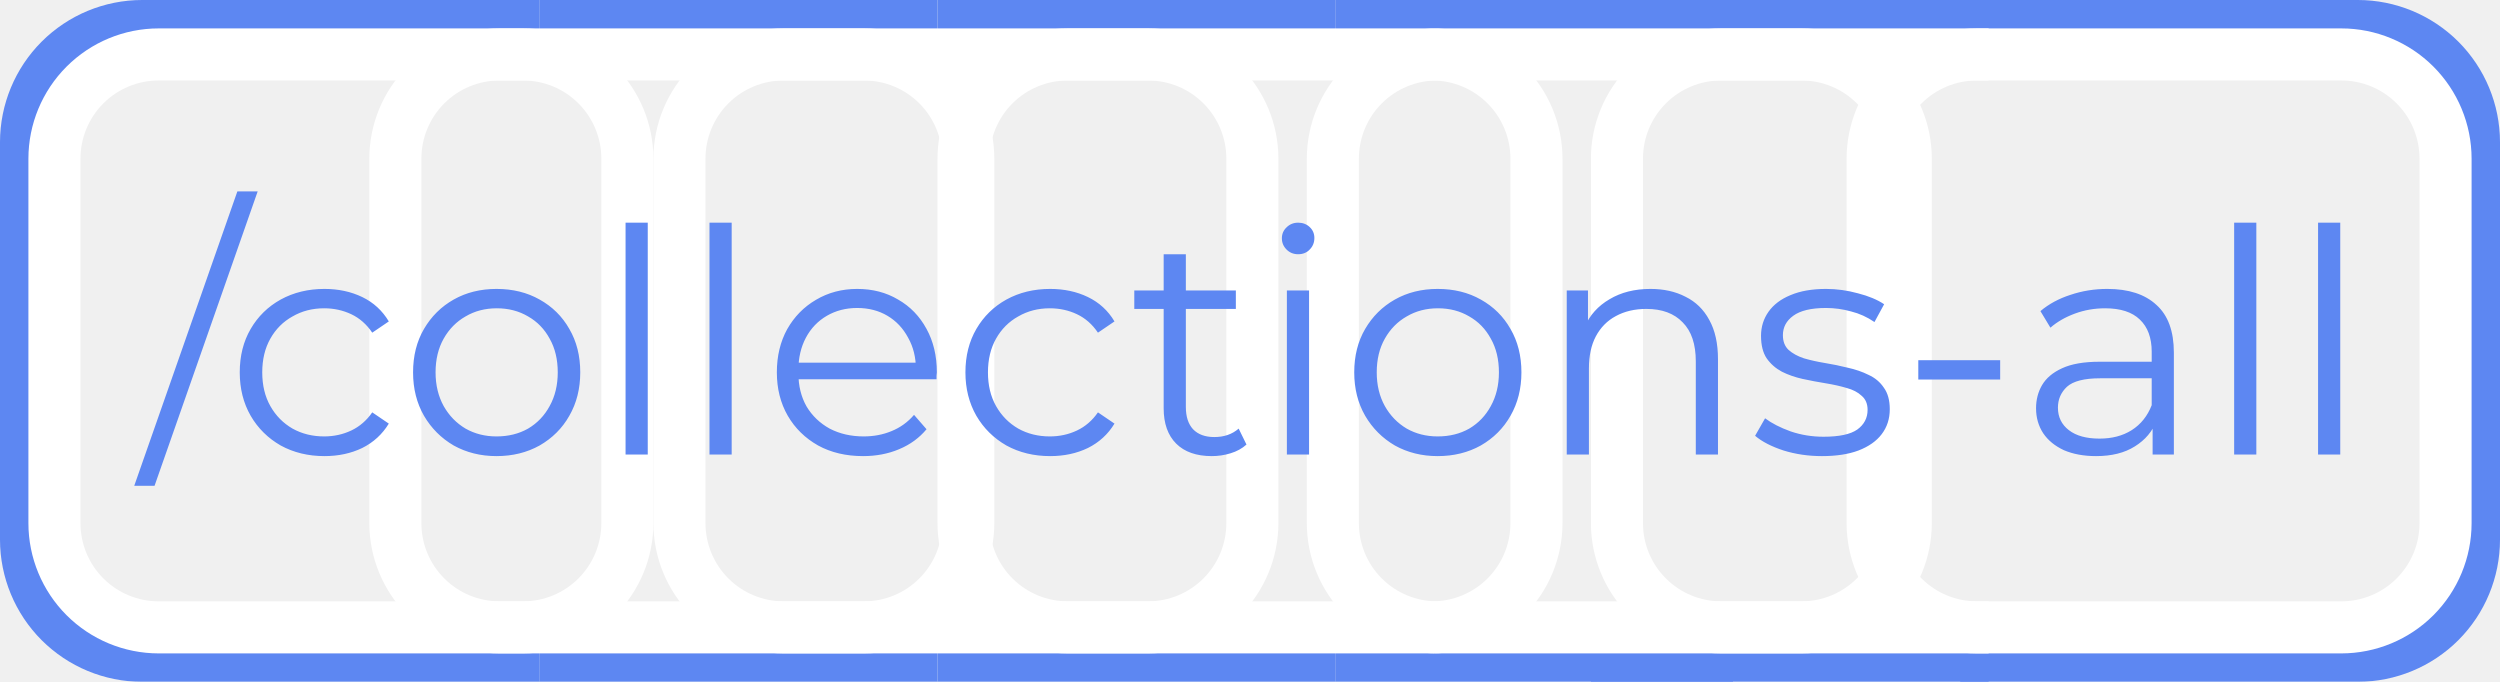
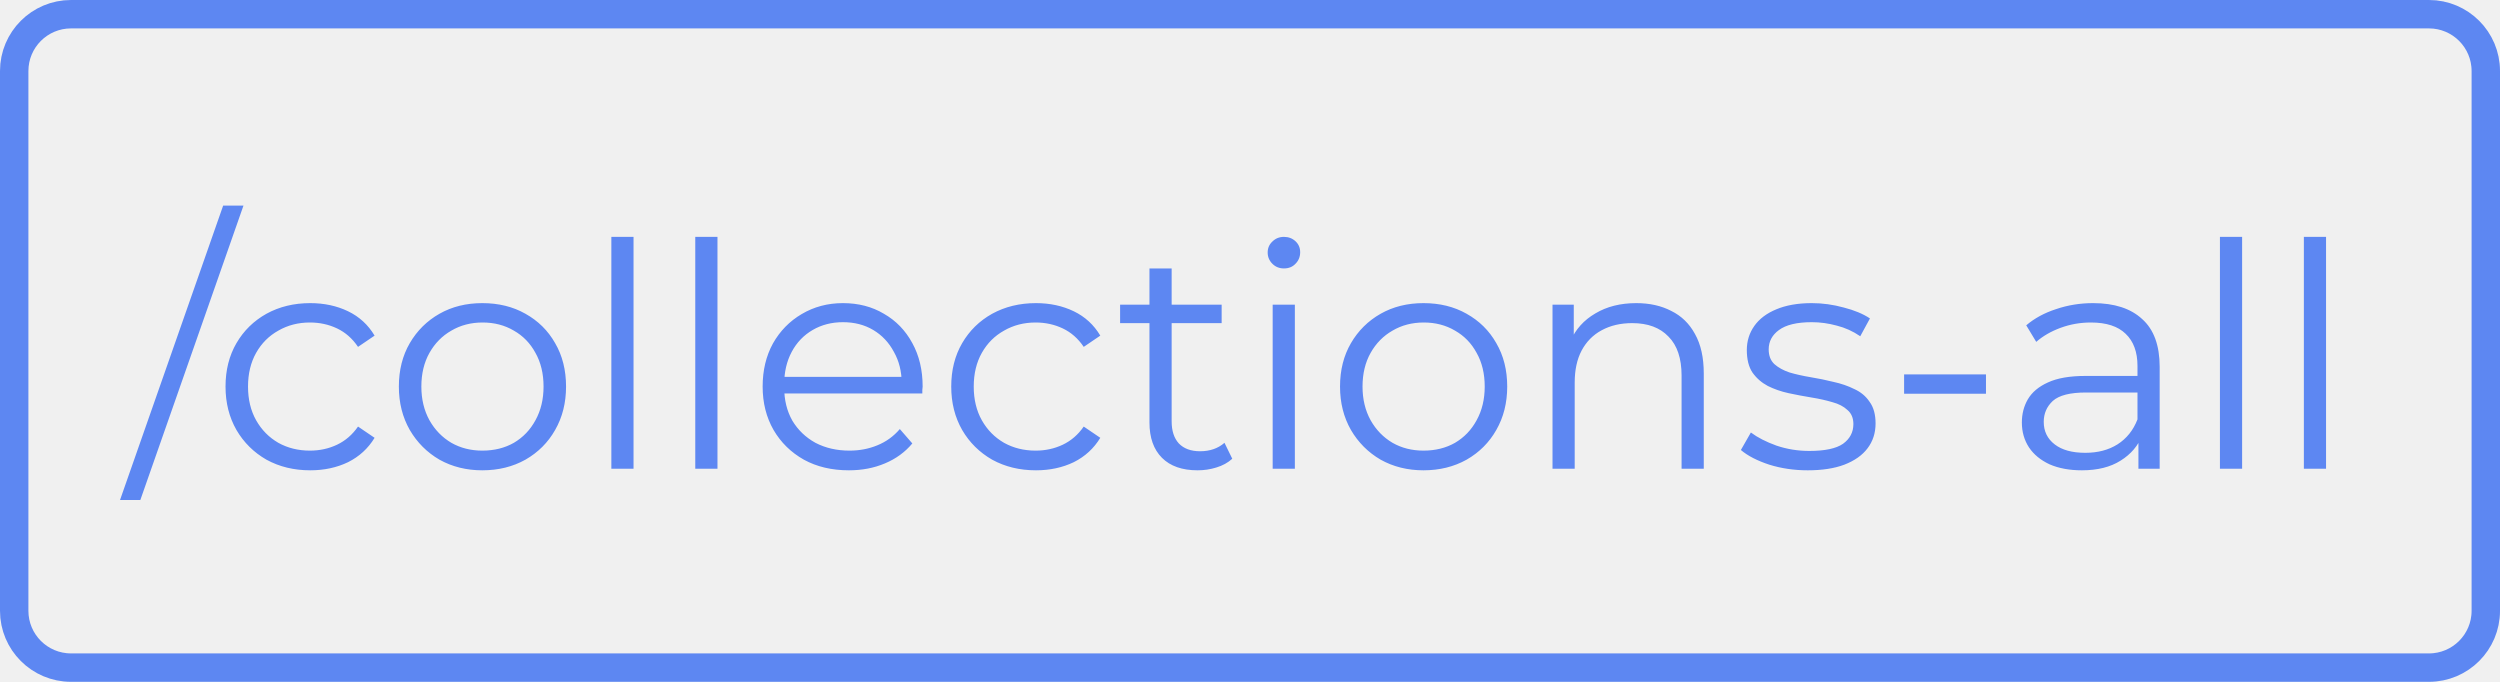
- <svg xmlns="http://www.w3.org/2000/svg" width="88" height="24" viewBox="0 0 88 24" fill="none">
-   <mask id="mask0_60_884" style="mask-type:alpha" maskUnits="userSpaceOnUse" x="0" y="0" width="19" height="24">
-     <rect width="19" height="24" fill="white" />
-   </mask>
-   <g mask="url(#mask0_60_884)">
-     <path d="M19 0H5C3.674 0.002 2.404 0.529 1.466 1.466C0.529 2.404 0.002 3.674 0 5L0 19C0.002 20.326 0.529 21.596 1.466 22.534C2.404 23.471 3.674 23.998 5 24H19C20.326 23.998 21.596 23.471 22.534 22.534C23.471 21.596 23.998 20.326 24 19V5C23.998 3.674 23.471 2.404 22.534 1.466C21.596 0.529 20.326 0.002 19 0V0ZM22 19C22 19.796 21.684 20.559 21.121 21.121C20.559 21.684 19.796 22 19 22H5C4.204 22 3.441 21.684 2.879 21.121C2.316 20.559 2 19.796 2 19V5C2 4.204 2.316 3.441 2.879 2.879C3.441 2.316 4.204 2 5 2H19C19.796 2 20.559 2.316 21.121 2.879C21.684 3.441 22 4.204 22 5V19Z" fill="#5D87F2" />
-   </g>
-   <mask id="mask1_60_884" style="mask-type:alpha" maskUnits="userSpaceOnUse" x="19" y="0" width="14" height="24">
-     <rect x="19" width="14" height="24" fill="white" />
-   </mask>
-   <g mask="url(#mask1_60_884)">
-     <path d="M33 0H19C17.674 0.002 16.404 0.529 15.466 1.466C14.529 2.404 14.002 3.674 14 5L14 19C14.002 20.326 14.529 21.596 15.466 22.534C16.404 23.471 17.674 23.998 19 24H33C34.326 23.998 35.596 23.471 36.534 22.534C37.471 21.596 37.998 20.326 38 19V5C37.998 3.674 37.471 2.404 36.534 1.466C35.596 0.529 34.326 0.002 33 0V0ZM36 19C36 19.796 35.684 20.559 35.121 21.121C34.559 21.684 33.796 22 33 22H19C18.204 22 17.441 21.684 16.879 21.121C16.316 20.559 16 19.796 16 19V5C16 4.204 16.316 3.441 16.879 2.879C17.441 2.316 18.204 2 19 2H33C33.796 2 34.559 2.316 35.121 2.879C35.684 3.441 36 4.204 36 5V19Z" fill="#5D87F2" />
-   </g>
-   <mask id="mask2_60_884" style="mask-type:alpha" maskUnits="userSpaceOnUse" x="33" y="0" width="14" height="24">
-     <rect x="33" width="14" height="24" fill="white" />
-   </mask>
-   <g mask="url(#mask2_60_884)">
-     <path d="M47 0H33C31.674 0.002 30.404 0.529 29.466 1.466C28.529 2.404 28.002 3.674 28 5V19C28.002 20.326 28.529 21.596 29.466 22.534C30.404 23.471 31.674 23.998 33 24H47C48.326 23.998 49.596 23.471 50.534 22.534C51.471 21.596 51.998 20.326 52 19V5C51.998 3.674 51.471 2.404 50.534 1.466C49.596 0.529 48.326 0.002 47 0V0ZM50 19C50 19.796 49.684 20.559 49.121 21.121C48.559 21.684 47.796 22 47 22H33C32.204 22 31.441 21.684 30.879 21.121C30.316 20.559 30 19.796 30 19V5C30 4.204 30.316 3.441 30.879 2.879C31.441 2.316 32.204 2 33 2H47C47.796 2 48.559 2.316 49.121 2.879C49.684 3.441 50 4.204 50 5V19Z" fill="#5D87F2" />
-   </g>
-   <mask id="mask3_60_884" style="mask-type:alpha" maskUnits="userSpaceOnUse" x="69" y="0" width="19" height="24">
-     <rect width="19" height="24" transform="matrix(-1 0 0 1 88 0)" fill="white" />
-   </mask>
-   <g mask="url(#mask3_60_884)">
-     <path d="M69 0H83C84.326 0.002 85.596 0.529 86.534 1.466C87.471 2.404 87.998 3.674 88 5V19C87.998 20.326 87.471 21.596 86.534 22.534C85.596 23.471 84.326 23.998 83 24H69C67.674 23.998 66.404 23.471 65.466 22.534C64.529 21.596 64.002 20.326 64 19V5C64.002 3.674 64.529 2.404 65.466 1.466C66.404 0.529 67.674 0.002 69 0V0ZM66 19C66 19.796 66.316 20.559 66.879 21.121C67.441 21.684 68.204 22 69 22H83C83.796 22 84.559 21.684 85.121 21.121C85.684 20.559 86 19.796 86 19V5C86 4.204 85.684 3.441 85.121 2.879C84.559 2.316 83.796 2 83 2H69C68.204 2 67.441 2.316 66.879 2.879C66.316 3.441 66 4.204 66 5V19Z" fill="#5D87F2" />
-   </g>
-   <mask id="mask4_60_884" style="mask-type:alpha" maskUnits="userSpaceOnUse" x="47" y="0" width="14" height="24">
-     <rect x="47" width="14" height="24" fill="white" />
-   </mask>
-   <g mask="url(#mask4_60_884)">
-     <path d="M61 0H47C45.674 0.002 44.404 0.529 43.466 1.466C42.529 2.404 42.002 3.674 42 5V19C42.002 20.326 42.529 21.596 43.466 22.534C44.404 23.471 45.674 23.998 47 24H61C62.326 23.998 63.596 23.471 64.534 22.534C65.471 21.596 65.998 20.326 66 19V5C65.998 3.674 65.471 2.404 64.534 1.466C63.596 0.529 62.326 0.002 61 0V0ZM64 19C64 19.796 63.684 20.559 63.121 21.121C62.559 21.684 61.796 22 61 22H47C46.204 22 45.441 21.684 44.879 21.121C44.316 20.559 44 19.796 44 19V5C44 4.204 44.316 3.441 44.879 2.879C45.441 2.316 46.204 2 47 2H61C61.796 2 62.559 2.316 63.121 2.879C63.684 3.441 64 4.204 64 5V19Z" fill="#5D87F2" />
-   </g>
-   <mask id="mask5_60_884" style="mask-type:alpha" maskUnits="userSpaceOnUse" x="56" y="0" width="14" height="24">
-     <rect x="56" width="14" height="24" fill="white" />
-   </mask>
-   <g mask="url(#mask5_60_884)">
-     <path d="M70 0H56C54.674 0.002 53.404 0.529 52.466 1.466C51.529 2.404 51.002 3.674 51 5V19C51.002 20.326 51.529 21.596 52.466 22.534C53.404 23.471 54.674 23.998 56 24H70C71.326 23.998 72.596 23.471 73.534 22.534C74.471 21.596 74.998 20.326 75 19V5C74.998 3.674 74.471 2.404 73.534 1.466C72.596 0.529 71.326 0.002 70 0V0ZM73 19C73 19.796 72.684 20.559 72.121 21.121C71.559 21.684 70.796 22 70 22H56C55.204 22 54.441 21.684 53.879 21.121C53.316 20.559 53 19.796 53 19V5C53 4.204 53.316 3.441 53.879 2.879C54.441 2.316 55.204 2 56 2H70C70.796 2 71.559 2.316 72.121 2.879C72.684 3.441 73 4.204 73 5V19Z" fill="#5D87F2" />
-     <path d="M60.583 1H73.417C74.632 1.001 75.797 1.485 76.656 2.344C77.515 3.203 77.999 4.368 78 5.583V18.417C77.999 19.632 77.515 20.797 76.656 21.656C75.797 22.515 74.632 22.998 73.417 23H60.583C59.368 22.998 58.203 22.515 57.344 21.656C56.485 20.797 56.002 19.632 56 18.417V5.583C56.002 4.368 56.485 3.203 57.344 2.344C58.203 1.485 59.368 1.001 60.583 1V1ZM57.833 18.417C57.833 19.146 58.123 19.846 58.639 20.361C59.154 20.877 59.854 21.167 60.583 21.167H73.417C74.146 21.167 74.846 20.877 75.361 20.361C75.877 19.846 76.167 19.146 76.167 18.417V5.583C76.167 4.854 75.877 4.155 75.361 3.639C74.846 3.123 74.146 2.833 73.417 2.833H60.583C59.854 2.833 59.154 3.123 58.639 3.639C58.123 4.155 57.833 4.854 57.833 5.583V18.417Z" fill="white" />
-   </g>
-   <path d="M69.583 1H82.417C83.632 1.001 84.797 1.485 85.656 2.344C86.515 3.203 86.999 4.368 87 5.583V18.417C86.999 19.632 86.515 20.797 85.656 21.656C84.797 22.515 83.632 22.998 82.417 23H69.583C68.368 22.998 67.203 22.515 66.344 21.656C65.485 20.797 65.001 19.632 65 18.417V5.583C65.001 4.368 65.485 3.203 66.344 2.344C67.203 1.485 68.368 1.001 69.583 1V1ZM66.833 18.417C66.833 19.146 67.123 19.846 67.639 20.361C68.154 20.877 68.854 21.167 69.583 21.167H82.417C83.146 21.167 83.846 20.877 84.361 20.361C84.877 19.846 85.167 19.146 85.167 18.417V5.583C85.167 4.854 84.877 4.155 84.361 3.639C83.846 3.123 83.146 2.833 82.417 2.833H69.583C68.854 2.833 68.154 3.123 67.639 3.639C67.123 4.155 66.833 4.854 66.833 5.583V18.417Z" fill="white" />
-   <path d="M5.583 1H18.417C19.632 1.001 20.797 1.485 21.656 2.344C22.515 3.203 22.998 4.368 23 5.583V18.417C22.998 19.632 22.515 20.797 21.656 21.656C20.797 22.515 19.632 22.998 18.417 23H5.583C4.368 22.998 3.203 22.515 2.344 21.656C1.485 20.797 1.001 19.632 1 18.417V5.583C1.001 4.368 1.485 3.203 2.344 2.344C3.203 1.485 4.368 1.001 5.583 1V1ZM2.833 18.417C2.833 19.146 3.123 19.846 3.639 20.361C4.155 20.877 4.854 21.167 5.583 21.167H18.417C19.146 21.167 19.846 20.877 20.361 20.361C20.877 19.846 21.167 19.146 21.167 18.417V5.583C21.167 4.854 20.877 4.155 20.361 3.639C19.846 3.123 19.146 2.833 18.417 2.833H5.583C4.854 2.833 4.155 3.123 3.639 3.639C3.123 4.155 2.833 4.854 2.833 5.583V18.417Z" fill="white" />
-   <path d="M17.583 1H30.417C31.632 1.001 32.797 1.485 33.656 2.344C34.515 3.203 34.998 4.368 35 5.583V18.417C34.998 19.632 34.515 20.797 33.656 21.656C32.797 22.515 31.632 22.998 30.417 23H17.583C16.368 22.998 15.203 22.515 14.344 21.656C13.485 20.797 13.002 19.632 13 18.417V5.583C13.002 4.368 13.485 3.203 14.344 2.344C15.203 1.485 16.368 1.001 17.583 1V1ZM14.833 18.417C14.833 19.146 15.123 19.846 15.639 20.361C16.154 20.877 16.854 21.167 17.583 21.167H30.417C31.146 21.167 31.846 20.877 32.361 20.361C32.877 19.846 33.167 19.146 33.167 18.417V5.583C33.167 4.854 32.877 4.155 32.361 3.639C31.846 3.123 31.146 2.833 30.417 2.833H17.583C16.854 2.833 16.154 3.123 15.639 3.639C15.123 4.155 14.833 4.854 14.833 5.583V18.417Z" fill="white" />
-   <path d="M27.583 1H40.417C41.632 1.001 42.797 1.485 43.656 2.344C44.515 3.203 44.998 4.368 45 5.583V18.417C44.998 19.632 44.515 20.797 43.656 21.656C42.797 22.515 41.632 22.998 40.417 23H27.583C26.368 22.998 25.203 22.515 24.344 21.656C23.485 20.797 23.002 19.632 23 18.417V5.583C23.002 4.368 23.485 3.203 24.344 2.344C25.203 1.485 26.368 1.001 27.583 1V1ZM24.833 18.417C24.833 19.146 25.123 19.846 25.639 20.361C26.154 20.877 26.854 21.167 27.583 21.167H40.417C41.146 21.167 41.846 20.877 42.361 20.361C42.877 19.846 43.167 19.146 43.167 18.417V5.583C43.167 4.854 42.877 4.155 42.361 3.639C41.846 3.123 41.146 2.833 40.417 2.833H27.583C26.854 2.833 26.154 3.123 25.639 3.639C25.123 4.155 24.833 4.854 24.833 5.583V18.417Z" fill="white" />
-   <path d="M37.583 1H50.417C51.632 1.001 52.797 1.485 53.656 2.344C54.515 3.203 54.998 4.368 55 5.583V18.417C54.998 19.632 54.515 20.797 53.656 21.656C52.797 22.515 51.632 22.998 50.417 23H37.583C36.368 22.998 35.203 22.515 34.344 21.656C33.485 20.797 33.002 19.632 33 18.417V5.583C33.002 4.368 33.485 3.203 34.344 2.344C35.203 1.485 36.368 1.001 37.583 1V1ZM34.833 18.417C34.833 19.146 35.123 19.846 35.639 20.361C36.154 20.877 36.854 21.167 37.583 21.167H50.417C51.146 21.167 51.846 20.877 52.361 20.361C52.877 19.846 53.167 19.146 53.167 18.417V5.583C53.167 4.854 52.877 4.155 52.361 3.639C51.846 3.123 51.146 2.833 50.417 2.833H37.583C36.854 2.833 36.154 3.123 35.639 3.639C35.123 4.155 34.833 4.854 34.833 5.583V18.417Z" fill="white" />
-   <path d="M50.583 1H63.417C64.632 1.001 65.797 1.485 66.656 2.344C67.515 3.203 67.999 4.368 68 5.583V18.417C67.999 19.632 67.515 20.797 66.656 21.656C65.797 22.515 64.632 22.998 63.417 23H50.583C49.368 22.998 48.203 22.515 47.344 21.656C46.485 20.797 46.002 19.632 46 18.417V5.583C46.002 4.368 46.485 3.203 47.344 2.344C48.203 1.485 49.368 1.001 50.583 1V1ZM47.833 18.417C47.833 19.146 48.123 19.846 48.639 20.361C49.154 20.877 49.854 21.167 50.583 21.167H63.417C64.146 21.167 64.846 20.877 65.361 20.361C65.877 19.846 66.167 19.146 66.167 18.417V5.583C66.167 4.854 65.877 4.155 65.361 3.639C64.846 3.123 64.146 2.833 63.417 2.833H50.583C49.854 2.833 49.154 3.123 48.639 3.639C48.123 4.155 47.833 4.854 47.833 5.583V18.417Z" fill="white" />
-   <path d="M4.725 17.1L8.355 6.738H9.07L5.44 17.1H4.725ZM11.42 16.055C10.848 16.055 10.334 15.93 9.88 15.681C9.432 15.424 9.08 15.076 8.824 14.636C8.567 14.189 8.439 13.679 8.439 13.107C8.439 12.528 8.567 12.018 8.824 11.578C9.08 11.138 9.432 10.793 9.88 10.544C10.334 10.295 10.848 10.17 11.42 10.17C11.911 10.17 12.355 10.265 12.751 10.456C13.147 10.647 13.458 10.933 13.686 11.314L13.103 11.71C12.905 11.417 12.659 11.2 12.366 11.061C12.072 10.922 11.753 10.852 11.409 10.852C10.998 10.852 10.628 10.947 10.298 11.138C9.968 11.321 9.707 11.582 9.517 11.919C9.326 12.256 9.231 12.652 9.231 13.107C9.231 13.562 9.326 13.958 9.517 14.295C9.707 14.632 9.968 14.896 10.298 15.087C10.628 15.27 10.998 15.362 11.409 15.362C11.753 15.362 12.072 15.292 12.366 15.153C12.659 15.014 12.905 14.801 13.103 14.515L13.686 14.911C13.458 15.285 13.147 15.571 12.751 15.769C12.355 15.96 11.911 16.055 11.42 16.055ZM17.477 16.055C16.92 16.055 16.418 15.93 15.97 15.681C15.53 15.424 15.182 15.076 14.925 14.636C14.668 14.189 14.54 13.679 14.54 13.107C14.54 12.528 14.668 12.018 14.925 11.578C15.182 11.138 15.53 10.793 15.97 10.544C16.41 10.295 16.913 10.17 17.477 10.17C18.049 10.17 18.555 10.295 18.995 10.544C19.442 10.793 19.791 11.138 20.04 11.578C20.297 12.018 20.425 12.528 20.425 13.107C20.425 13.679 20.297 14.189 20.04 14.636C19.791 15.076 19.442 15.424 18.995 15.681C18.548 15.93 18.042 16.055 17.477 16.055ZM17.477 15.362C17.895 15.362 18.265 15.27 18.588 15.087C18.911 14.896 19.164 14.632 19.347 14.295C19.538 13.95 19.633 13.554 19.633 13.107C19.633 12.652 19.538 12.256 19.347 11.919C19.164 11.582 18.911 11.321 18.588 11.138C18.265 10.947 17.899 10.852 17.488 10.852C17.078 10.852 16.711 10.947 16.388 11.138C16.066 11.321 15.809 11.582 15.618 11.919C15.428 12.256 15.332 12.652 15.332 13.107C15.332 13.554 15.428 13.95 15.618 14.295C15.809 14.632 16.066 14.896 16.388 15.087C16.711 15.27 17.074 15.362 17.477 15.362ZM22.02 16V7.838H22.801V16H22.02ZM24.974 16V7.838H25.755V16H24.974ZM30.381 16.055C29.779 16.055 29.252 15.93 28.797 15.681C28.342 15.424 27.986 15.076 27.73 14.636C27.473 14.189 27.345 13.679 27.345 13.107C27.345 12.535 27.466 12.029 27.708 11.589C27.957 11.149 28.294 10.804 28.72 10.555C29.152 10.298 29.637 10.17 30.172 10.17C30.715 10.17 31.195 10.295 31.613 10.544C32.038 10.786 32.372 11.131 32.614 11.578C32.856 12.018 32.977 12.528 32.977 13.107C32.977 13.144 32.973 13.184 32.966 13.228C32.966 13.265 32.966 13.305 32.966 13.349H27.939V12.766H32.548L32.24 12.997C32.24 12.579 32.148 12.209 31.965 11.886C31.789 11.556 31.547 11.299 31.239 11.116C30.931 10.933 30.575 10.841 30.172 10.841C29.776 10.841 29.42 10.933 29.105 11.116C28.79 11.299 28.544 11.556 28.368 11.886C28.192 12.216 28.104 12.594 28.104 13.019V13.14C28.104 13.58 28.199 13.969 28.39 14.306C28.588 14.636 28.859 14.896 29.204 15.087C29.556 15.27 29.956 15.362 30.403 15.362C30.755 15.362 31.081 15.3 31.382 15.175C31.69 15.05 31.954 14.86 32.174 14.603L32.614 15.109C32.357 15.417 32.035 15.652 31.646 15.813C31.265 15.974 30.843 16.055 30.381 16.055ZM36.965 16.055C36.392 16.055 35.879 15.93 35.425 15.681C34.977 15.424 34.625 15.076 34.368 14.636C34.112 14.189 33.983 13.679 33.983 13.107C33.983 12.528 34.112 12.018 34.368 11.578C34.625 11.138 34.977 10.793 35.425 10.544C35.879 10.295 36.392 10.17 36.965 10.17C37.456 10.17 37.9 10.265 38.295 10.456C38.691 10.647 39.003 10.933 39.23 11.314L38.648 11.71C38.45 11.417 38.204 11.2 37.91 11.061C37.617 10.922 37.298 10.852 36.953 10.852C36.543 10.852 36.172 10.947 35.843 11.138C35.513 11.321 35.252 11.582 35.062 11.919C34.871 12.256 34.776 12.652 34.776 13.107C34.776 13.562 34.871 13.958 35.062 14.295C35.252 14.632 35.513 14.896 35.843 15.087C36.172 15.27 36.543 15.362 36.953 15.362C37.298 15.362 37.617 15.292 37.91 15.153C38.204 15.014 38.45 14.801 38.648 14.515L39.23 14.911C39.003 15.285 38.691 15.571 38.295 15.769C37.9 15.96 37.456 16.055 36.965 16.055ZM42.655 16.055C42.113 16.055 41.695 15.908 41.401 15.615C41.108 15.322 40.961 14.907 40.961 14.372V8.949H41.742V14.328C41.742 14.665 41.827 14.926 41.995 15.109C42.171 15.292 42.421 15.384 42.743 15.384C43.088 15.384 43.374 15.285 43.601 15.087L43.876 15.648C43.722 15.787 43.535 15.89 43.315 15.956C43.103 16.022 42.883 16.055 42.655 16.055ZM39.927 10.874V10.225H43.502V10.874H39.927ZM45.298 16V10.225H46.079V16H45.298ZM45.694 8.949C45.533 8.949 45.397 8.894 45.287 8.784C45.177 8.674 45.122 8.542 45.122 8.388C45.122 8.234 45.177 8.106 45.287 8.003C45.397 7.893 45.533 7.838 45.694 7.838C45.855 7.838 45.991 7.889 46.101 7.992C46.211 8.095 46.266 8.223 46.266 8.377C46.266 8.538 46.211 8.674 46.101 8.784C45.998 8.894 45.863 8.949 45.694 8.949ZM50.606 16.055C50.049 16.055 49.546 15.93 49.099 15.681C48.659 15.424 48.311 15.076 48.054 14.636C47.797 14.189 47.669 13.679 47.669 13.107C47.669 12.528 47.797 12.018 48.054 11.578C48.311 11.138 48.659 10.793 49.099 10.544C49.539 10.295 50.041 10.17 50.606 10.17C51.178 10.17 51.684 10.295 52.124 10.544C52.571 10.793 52.92 11.138 53.169 11.578C53.426 12.018 53.554 12.528 53.554 13.107C53.554 13.679 53.426 14.189 53.169 14.636C52.92 15.076 52.571 15.424 52.124 15.681C51.677 15.93 51.171 16.055 50.606 16.055ZM50.606 15.362C51.024 15.362 51.394 15.27 51.717 15.087C52.04 14.896 52.293 14.632 52.476 14.295C52.667 13.95 52.762 13.554 52.762 13.107C52.762 12.652 52.667 12.256 52.476 11.919C52.293 11.582 52.04 11.321 51.717 11.138C51.394 10.947 51.028 10.852 50.617 10.852C50.206 10.852 49.84 10.947 49.517 11.138C49.194 11.321 48.938 11.582 48.747 11.919C48.556 12.256 48.461 12.652 48.461 13.107C48.461 13.554 48.556 13.95 48.747 14.295C48.938 14.632 49.194 14.896 49.517 15.087C49.84 15.27 50.203 15.362 50.606 15.362ZM58.097 10.17C58.566 10.17 58.977 10.262 59.329 10.445C59.688 10.621 59.967 10.892 60.165 11.259C60.37 11.626 60.473 12.088 60.473 12.645V16H59.692V12.722C59.692 12.113 59.538 11.655 59.23 11.347C58.929 11.032 58.504 10.874 57.954 10.874C57.543 10.874 57.184 10.958 56.876 11.127C56.575 11.288 56.34 11.527 56.172 11.842C56.01 12.15 55.93 12.524 55.93 12.964V16H55.149V10.225H55.897V11.809L55.776 11.512C55.959 11.094 56.252 10.768 56.656 10.533C57.059 10.291 57.539 10.17 58.097 10.17ZM64.133 16.055C63.657 16.055 63.206 15.989 62.78 15.857C62.355 15.718 62.021 15.545 61.779 15.34L62.131 14.724C62.366 14.9 62.666 15.054 63.033 15.186C63.4 15.311 63.785 15.373 64.188 15.373C64.738 15.373 65.134 15.289 65.376 15.12C65.618 14.944 65.739 14.713 65.739 14.427C65.739 14.214 65.669 14.049 65.53 13.932C65.398 13.807 65.222 13.716 65.002 13.657C64.782 13.591 64.537 13.536 64.265 13.492C63.994 13.448 63.722 13.397 63.451 13.338C63.187 13.279 62.945 13.195 62.725 13.085C62.505 12.968 62.325 12.81 62.186 12.612C62.054 12.414 61.988 12.15 61.988 11.82C61.988 11.505 62.076 11.222 62.252 10.973C62.428 10.724 62.685 10.529 63.022 10.39C63.367 10.243 63.785 10.17 64.276 10.17C64.65 10.17 65.024 10.221 65.398 10.324C65.772 10.419 66.08 10.548 66.322 10.709L65.981 11.336C65.725 11.16 65.45 11.035 65.156 10.962C64.863 10.881 64.57 10.841 64.276 10.841C63.755 10.841 63.37 10.933 63.121 11.116C62.879 11.292 62.758 11.519 62.758 11.798C62.758 12.018 62.824 12.19 62.956 12.315C63.096 12.44 63.275 12.539 63.495 12.612C63.722 12.678 63.968 12.733 64.232 12.777C64.504 12.821 64.771 12.876 65.035 12.942C65.306 13.001 65.552 13.085 65.772 13.195C65.999 13.298 66.179 13.448 66.311 13.646C66.451 13.837 66.52 14.09 66.52 14.405C66.52 14.742 66.425 15.036 66.234 15.285C66.051 15.527 65.779 15.718 65.42 15.857C65.068 15.989 64.639 16.055 64.133 16.055ZM67.524 13.36V12.678H70.406V13.36H67.524ZM75.772 16V14.724L75.74 14.515V12.381C75.74 11.89 75.6 11.512 75.322 11.248C75.05 10.984 74.643 10.852 74.1 10.852C73.727 10.852 73.371 10.914 73.034 11.039C72.696 11.164 72.41 11.329 72.175 11.534L71.823 10.951C72.117 10.702 72.469 10.511 72.879 10.379C73.29 10.24 73.723 10.17 74.177 10.17C74.925 10.17 75.501 10.357 75.904 10.731C76.315 11.098 76.52 11.659 76.52 12.414V16H75.772ZM73.781 16.055C73.349 16.055 72.971 15.985 72.648 15.846C72.333 15.699 72.091 15.501 71.922 15.252C71.754 14.995 71.669 14.702 71.669 14.372C71.669 14.071 71.739 13.8 71.879 13.558C72.025 13.309 72.26 13.111 72.582 12.964C72.912 12.81 73.353 12.733 73.903 12.733H75.894V13.316H73.924C73.367 13.316 72.978 13.415 72.758 13.613C72.546 13.811 72.439 14.057 72.439 14.35C72.439 14.68 72.568 14.944 72.825 15.142C73.081 15.34 73.441 15.439 73.903 15.439C74.343 15.439 74.72 15.34 75.035 15.142C75.358 14.937 75.593 14.643 75.74 14.262L75.915 14.801C75.769 15.182 75.512 15.487 75.145 15.714C74.786 15.941 74.332 16.055 73.781 16.055ZM78.642 16V7.838H79.423V16H78.642ZM81.596 16V7.838H82.377V16H81.596Z" fill="#5D87F2" />
+ <svg xmlns="http://www.w3.org/2000/svg" width="176" height="48" viewBox="0 0 176 48" fill="none">
+   <rect x="1" y="1" width="174" height="46" rx="4" stroke="#5D87F2" stroke-width="2" stroke-linejoin="round" />
+   <path d="M8.45 35.2L15.71 14.476H17.14L9.88 35.2H8.45ZM21.839 33.11C20.695 33.11 19.669 32.861 18.759 32.362C17.865 31.849 17.161 31.152 16.647 30.272C16.134 29.377 15.877 28.358 15.877 27.214C15.877 26.055 16.134 25.036 16.647 24.156C17.161 23.276 17.865 22.587 18.759 22.088C19.669 21.589 20.695 21.34 21.839 21.34C22.822 21.34 23.709 21.531 24.501 21.912C25.293 22.293 25.917 22.865 26.371 23.628L25.205 24.42C24.809 23.833 24.318 23.401 23.731 23.122C23.145 22.843 22.507 22.704 21.817 22.704C20.996 22.704 20.255 22.895 19.595 23.276C18.935 23.643 18.415 24.163 18.033 24.838C17.652 25.513 17.461 26.305 17.461 27.214C17.461 28.123 17.652 28.915 18.033 29.59C18.415 30.265 18.935 30.793 19.595 31.174C20.255 31.541 20.996 31.724 21.817 31.724C22.507 31.724 23.145 31.585 23.731 31.306C24.318 31.027 24.809 30.602 25.205 30.03L26.371 30.822C25.917 31.57 25.293 32.142 24.501 32.538C23.709 32.919 22.822 33.11 21.839 33.11ZM33.954 33.11C32.84 33.11 31.835 32.861 30.94 32.362C30.06 31.849 29.364 31.152 28.85 30.272C28.337 29.377 28.08 28.358 28.08 27.214C28.08 26.055 28.337 25.036 28.85 24.156C29.364 23.276 30.06 22.587 30.94 22.088C31.82 21.589 32.825 21.34 33.954 21.34C35.098 21.34 36.11 21.589 36.99 22.088C37.885 22.587 38.582 23.276 39.08 24.156C39.594 25.036 39.85 26.055 39.85 27.214C39.85 28.358 39.594 29.377 39.08 30.272C38.582 31.152 37.885 31.849 36.99 32.362C36.096 32.861 35.084 33.11 33.954 33.11ZM33.954 31.724C34.79 31.724 35.531 31.541 36.176 31.174C36.822 30.793 37.328 30.265 37.694 29.59C38.076 28.901 38.266 28.109 38.266 27.214C38.266 26.305 38.076 25.513 37.694 24.838C37.328 24.163 36.822 23.643 36.176 23.276C35.531 22.895 34.798 22.704 33.976 22.704C33.155 22.704 32.422 22.895 31.776 23.276C31.131 23.643 30.618 24.163 30.236 24.838C29.855 25.513 29.664 26.305 29.664 27.214C29.664 28.109 29.855 28.901 30.236 29.59C30.618 30.265 31.131 30.793 31.776 31.174C32.422 31.541 33.148 31.724 33.954 31.724ZM43.039 33V16.676H44.601V33H43.039ZM48.947 33V16.676H50.51V33H48.947ZM59.762 33.11C58.559 33.11 57.503 32.861 56.594 32.362C55.684 31.849 54.973 31.152 54.46 30.272C53.946 29.377 53.69 28.358 53.69 27.214C53.69 26.07 53.932 25.058 54.416 24.178C54.914 23.298 55.589 22.609 56.44 22.11C57.305 21.597 58.273 21.34 59.344 21.34C60.429 21.34 61.39 21.589 62.226 22.088C63.076 22.572 63.744 23.261 64.228 24.156C64.712 25.036 64.954 26.055 64.954 27.214C64.954 27.287 64.946 27.368 64.932 27.456C64.932 27.529 64.932 27.61 64.932 27.698H54.878V26.532H64.096L63.48 26.994C63.48 26.158 63.296 25.417 62.93 24.772C62.578 24.112 62.094 23.599 61.478 23.232C60.862 22.865 60.15 22.682 59.344 22.682C58.552 22.682 57.84 22.865 57.21 23.232C56.579 23.599 56.088 24.112 55.736 24.772C55.384 25.432 55.208 26.187 55.208 27.038V27.28C55.208 28.16 55.398 28.937 55.78 29.612C56.176 30.272 56.718 30.793 57.408 31.174C58.112 31.541 58.911 31.724 59.806 31.724C60.51 31.724 61.162 31.599 61.764 31.35C62.38 31.101 62.908 30.719 63.348 30.206L64.228 31.218C63.714 31.834 63.069 32.303 62.292 32.626C61.529 32.949 60.686 33.11 59.762 33.11ZM72.929 33.11C71.785 33.11 70.758 32.861 69.849 32.362C68.954 31.849 68.25 31.152 67.737 30.272C67.224 29.377 66.967 28.358 66.967 27.214C66.967 26.055 67.224 25.036 67.737 24.156C68.25 23.276 68.954 22.587 69.849 22.088C70.758 21.589 71.785 21.34 72.929 21.34C73.912 21.34 74.799 21.531 75.591 21.912C76.383 22.293 77.006 22.865 77.461 23.628L76.295 24.42C75.899 23.833 75.408 23.401 74.821 23.122C74.234 22.843 73.596 22.704 72.907 22.704C72.086 22.704 71.345 22.895 70.685 23.276C70.025 23.643 69.504 24.163 69.123 24.838C68.742 25.513 68.551 26.305 68.551 27.214C68.551 28.123 68.742 28.915 69.123 29.59C69.504 30.265 70.025 30.793 70.685 31.174C71.345 31.541 72.086 31.724 72.907 31.724C73.596 31.724 74.234 31.585 74.821 31.306C75.408 31.027 75.899 30.602 76.295 30.03L77.461 30.822C77.006 31.57 76.383 32.142 75.591 32.538C74.799 32.919 73.912 33.11 72.929 33.11ZM84.311 33.11C83.225 33.11 82.389 32.817 81.802 32.23C81.216 31.643 80.922 30.815 80.922 29.744V18.898H82.484V29.656C82.484 30.331 82.653 30.851 82.99 31.218C83.343 31.585 83.841 31.768 84.487 31.768C85.176 31.768 85.748 31.57 86.203 31.174L86.752 32.296C86.445 32.575 86.07 32.78 85.63 32.912C85.205 33.044 84.765 33.11 84.311 33.11ZM78.855 22.748V21.45H86.004V22.748H78.855ZM89.596 33V21.45H91.158V33H89.596ZM90.388 18.898C90.065 18.898 89.794 18.788 89.574 18.568C89.354 18.348 89.244 18.084 89.244 17.776C89.244 17.468 89.354 17.211 89.574 17.006C89.794 16.786 90.065 16.676 90.388 16.676C90.711 16.676 90.982 16.779 91.202 16.984C91.422 17.189 91.532 17.446 91.532 17.754C91.532 18.077 91.422 18.348 91.202 18.568C90.997 18.788 90.725 18.898 90.388 18.898ZM100.212 33.11C99.097 33.11 98.093 32.861 97.198 32.362C96.318 31.849 95.621 31.152 95.108 30.272C94.595 29.377 94.338 28.358 94.338 27.214C94.338 26.055 94.595 25.036 95.108 24.156C95.621 23.276 96.318 22.587 97.198 22.088C98.078 21.589 99.083 21.34 100.212 21.34C101.356 21.34 102.368 21.589 103.248 22.088C104.143 22.587 104.84 23.276 105.338 24.156C105.852 25.036 106.108 26.055 106.108 27.214C106.108 28.358 105.852 29.377 105.338 30.272C104.84 31.152 104.143 31.849 103.248 32.362C102.354 32.861 101.342 33.11 100.212 33.11ZM100.212 31.724C101.048 31.724 101.789 31.541 102.434 31.174C103.08 30.793 103.586 30.265 103.952 29.59C104.334 28.901 104.524 28.109 104.524 27.214C104.524 26.305 104.334 25.513 103.952 24.838C103.586 24.163 103.08 23.643 102.434 23.276C101.789 22.895 101.056 22.704 100.234 22.704C99.413 22.704 98.68 22.895 98.034 23.276C97.389 23.643 96.876 24.163 96.494 24.838C96.113 25.513 95.922 26.305 95.922 27.214C95.922 28.109 96.113 28.901 96.494 29.59C96.876 30.265 97.389 30.793 98.034 31.174C98.68 31.541 99.406 31.724 100.212 31.724ZM115.193 21.34C116.132 21.34 116.953 21.523 117.657 21.89C118.376 22.242 118.933 22.785 119.329 23.518C119.74 24.251 119.945 25.175 119.945 26.29V33H118.383V26.444C118.383 25.227 118.075 24.31 117.459 23.694C116.858 23.063 116.007 22.748 114.907 22.748C114.086 22.748 113.367 22.917 112.751 23.254C112.15 23.577 111.68 24.053 111.343 24.684C111.02 25.3 110.859 26.048 110.859 26.928V33H109.297V21.45H110.793V24.618L110.551 24.024C110.918 23.188 111.504 22.535 112.311 22.066C113.118 21.582 114.078 21.34 115.193 21.34ZM127.266 33.11C126.313 33.11 125.411 32.978 124.56 32.714C123.71 32.435 123.042 32.091 122.558 31.68L123.262 30.448C123.732 30.8 124.333 31.108 125.066 31.372C125.8 31.621 126.57 31.746 127.376 31.746C128.476 31.746 129.268 31.577 129.752 31.24C130.236 30.888 130.478 30.426 130.478 29.854C130.478 29.429 130.339 29.099 130.06 28.864C129.796 28.615 129.444 28.431 129.004 28.314C128.564 28.182 128.073 28.072 127.53 27.984C126.988 27.896 126.445 27.793 125.902 27.676C125.374 27.559 124.89 27.39 124.45 27.17C124.01 26.935 123.651 26.62 123.372 26.224C123.108 25.828 122.976 25.3 122.976 24.64C122.976 24.009 123.152 23.445 123.504 22.946C123.856 22.447 124.37 22.059 125.044 21.78C125.734 21.487 126.57 21.34 127.552 21.34C128.3 21.34 129.048 21.443 129.796 21.648C130.544 21.839 131.16 22.095 131.644 22.418L130.962 23.672C130.449 23.32 129.899 23.071 129.312 22.924C128.726 22.763 128.139 22.682 127.552 22.682C126.511 22.682 125.741 22.865 125.242 23.232C124.758 23.584 124.516 24.039 124.516 24.596C124.516 25.036 124.648 25.381 124.912 25.63C125.191 25.879 125.55 26.077 125.99 26.224C126.445 26.356 126.936 26.466 127.464 26.554C128.007 26.642 128.542 26.752 129.07 26.884C129.613 27.001 130.104 27.17 130.544 27.39C130.999 27.595 131.358 27.896 131.622 28.292C131.901 28.673 132.04 29.179 132.04 29.81C132.04 30.485 131.85 31.071 131.468 31.57C131.102 32.054 130.559 32.435 129.84 32.714C129.136 32.978 128.278 33.11 127.266 33.11ZM134.049 27.72V26.356H139.813V27.72H134.049ZM150.545 33V30.448L150.479 30.03V25.762C150.479 24.779 150.2 24.024 149.643 23.496C149.1 22.968 148.286 22.704 147.201 22.704C146.453 22.704 145.742 22.829 145.067 23.078C144.392 23.327 143.82 23.657 143.351 24.068L142.647 22.902C143.234 22.403 143.938 22.022 144.759 21.758C145.58 21.479 146.446 21.34 147.355 21.34C148.851 21.34 150.002 21.714 150.809 22.462C151.63 23.195 152.041 24.317 152.041 25.828V33H150.545ZM146.563 33.11C145.698 33.11 144.942 32.971 144.297 32.692C143.666 32.399 143.182 32.003 142.845 31.504C142.508 30.991 142.339 30.404 142.339 29.744C142.339 29.143 142.478 28.6 142.757 28.116C143.05 27.617 143.52 27.221 144.165 26.928C144.825 26.62 145.705 26.466 146.805 26.466H150.787V27.632H146.849C145.734 27.632 144.957 27.83 144.517 28.226C144.092 28.622 143.879 29.113 143.879 29.7C143.879 30.36 144.136 30.888 144.649 31.284C145.162 31.68 145.881 31.878 146.805 31.878C147.685 31.878 148.44 31.68 149.071 31.284C149.716 30.873 150.186 30.287 150.479 29.524L150.831 30.602C150.538 31.365 150.024 31.973 149.291 32.428C148.572 32.883 147.663 33.11 146.563 33.11ZM156.283 33V16.676H157.845V33H156.283ZM162.192 33V16.676H163.754V33H162.192Z" fill="#5D87F2" />
</svg>
